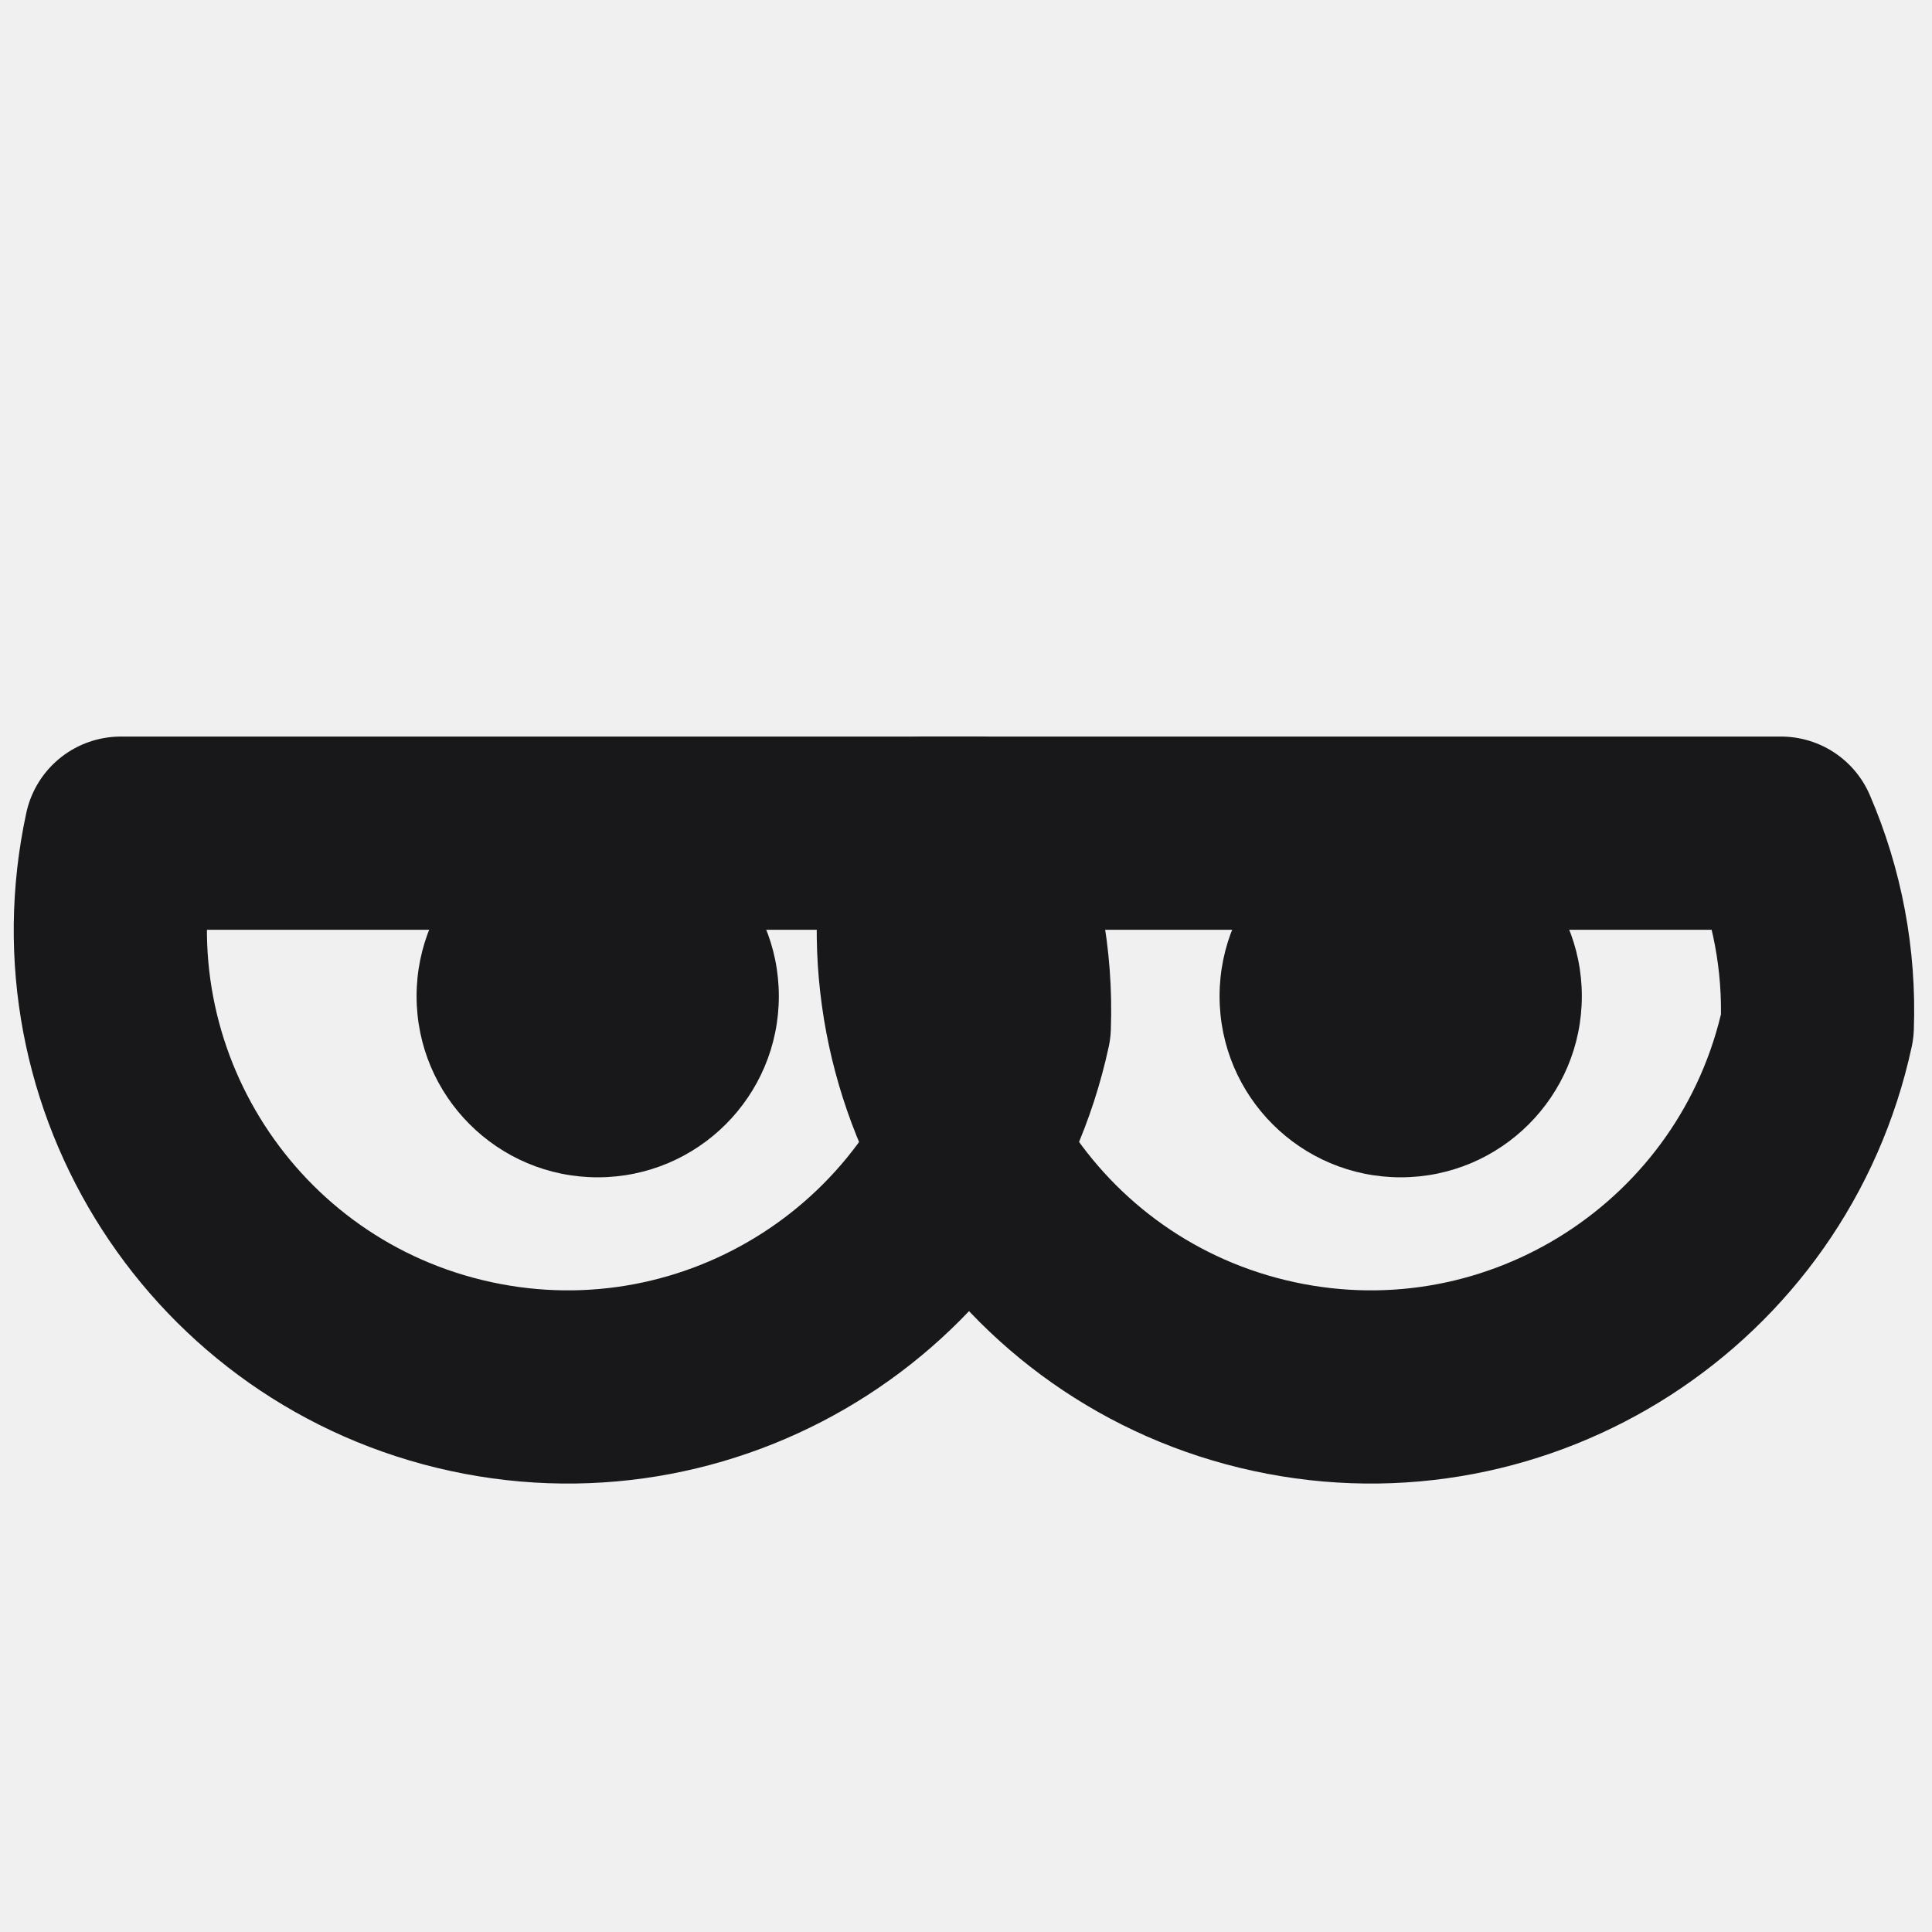
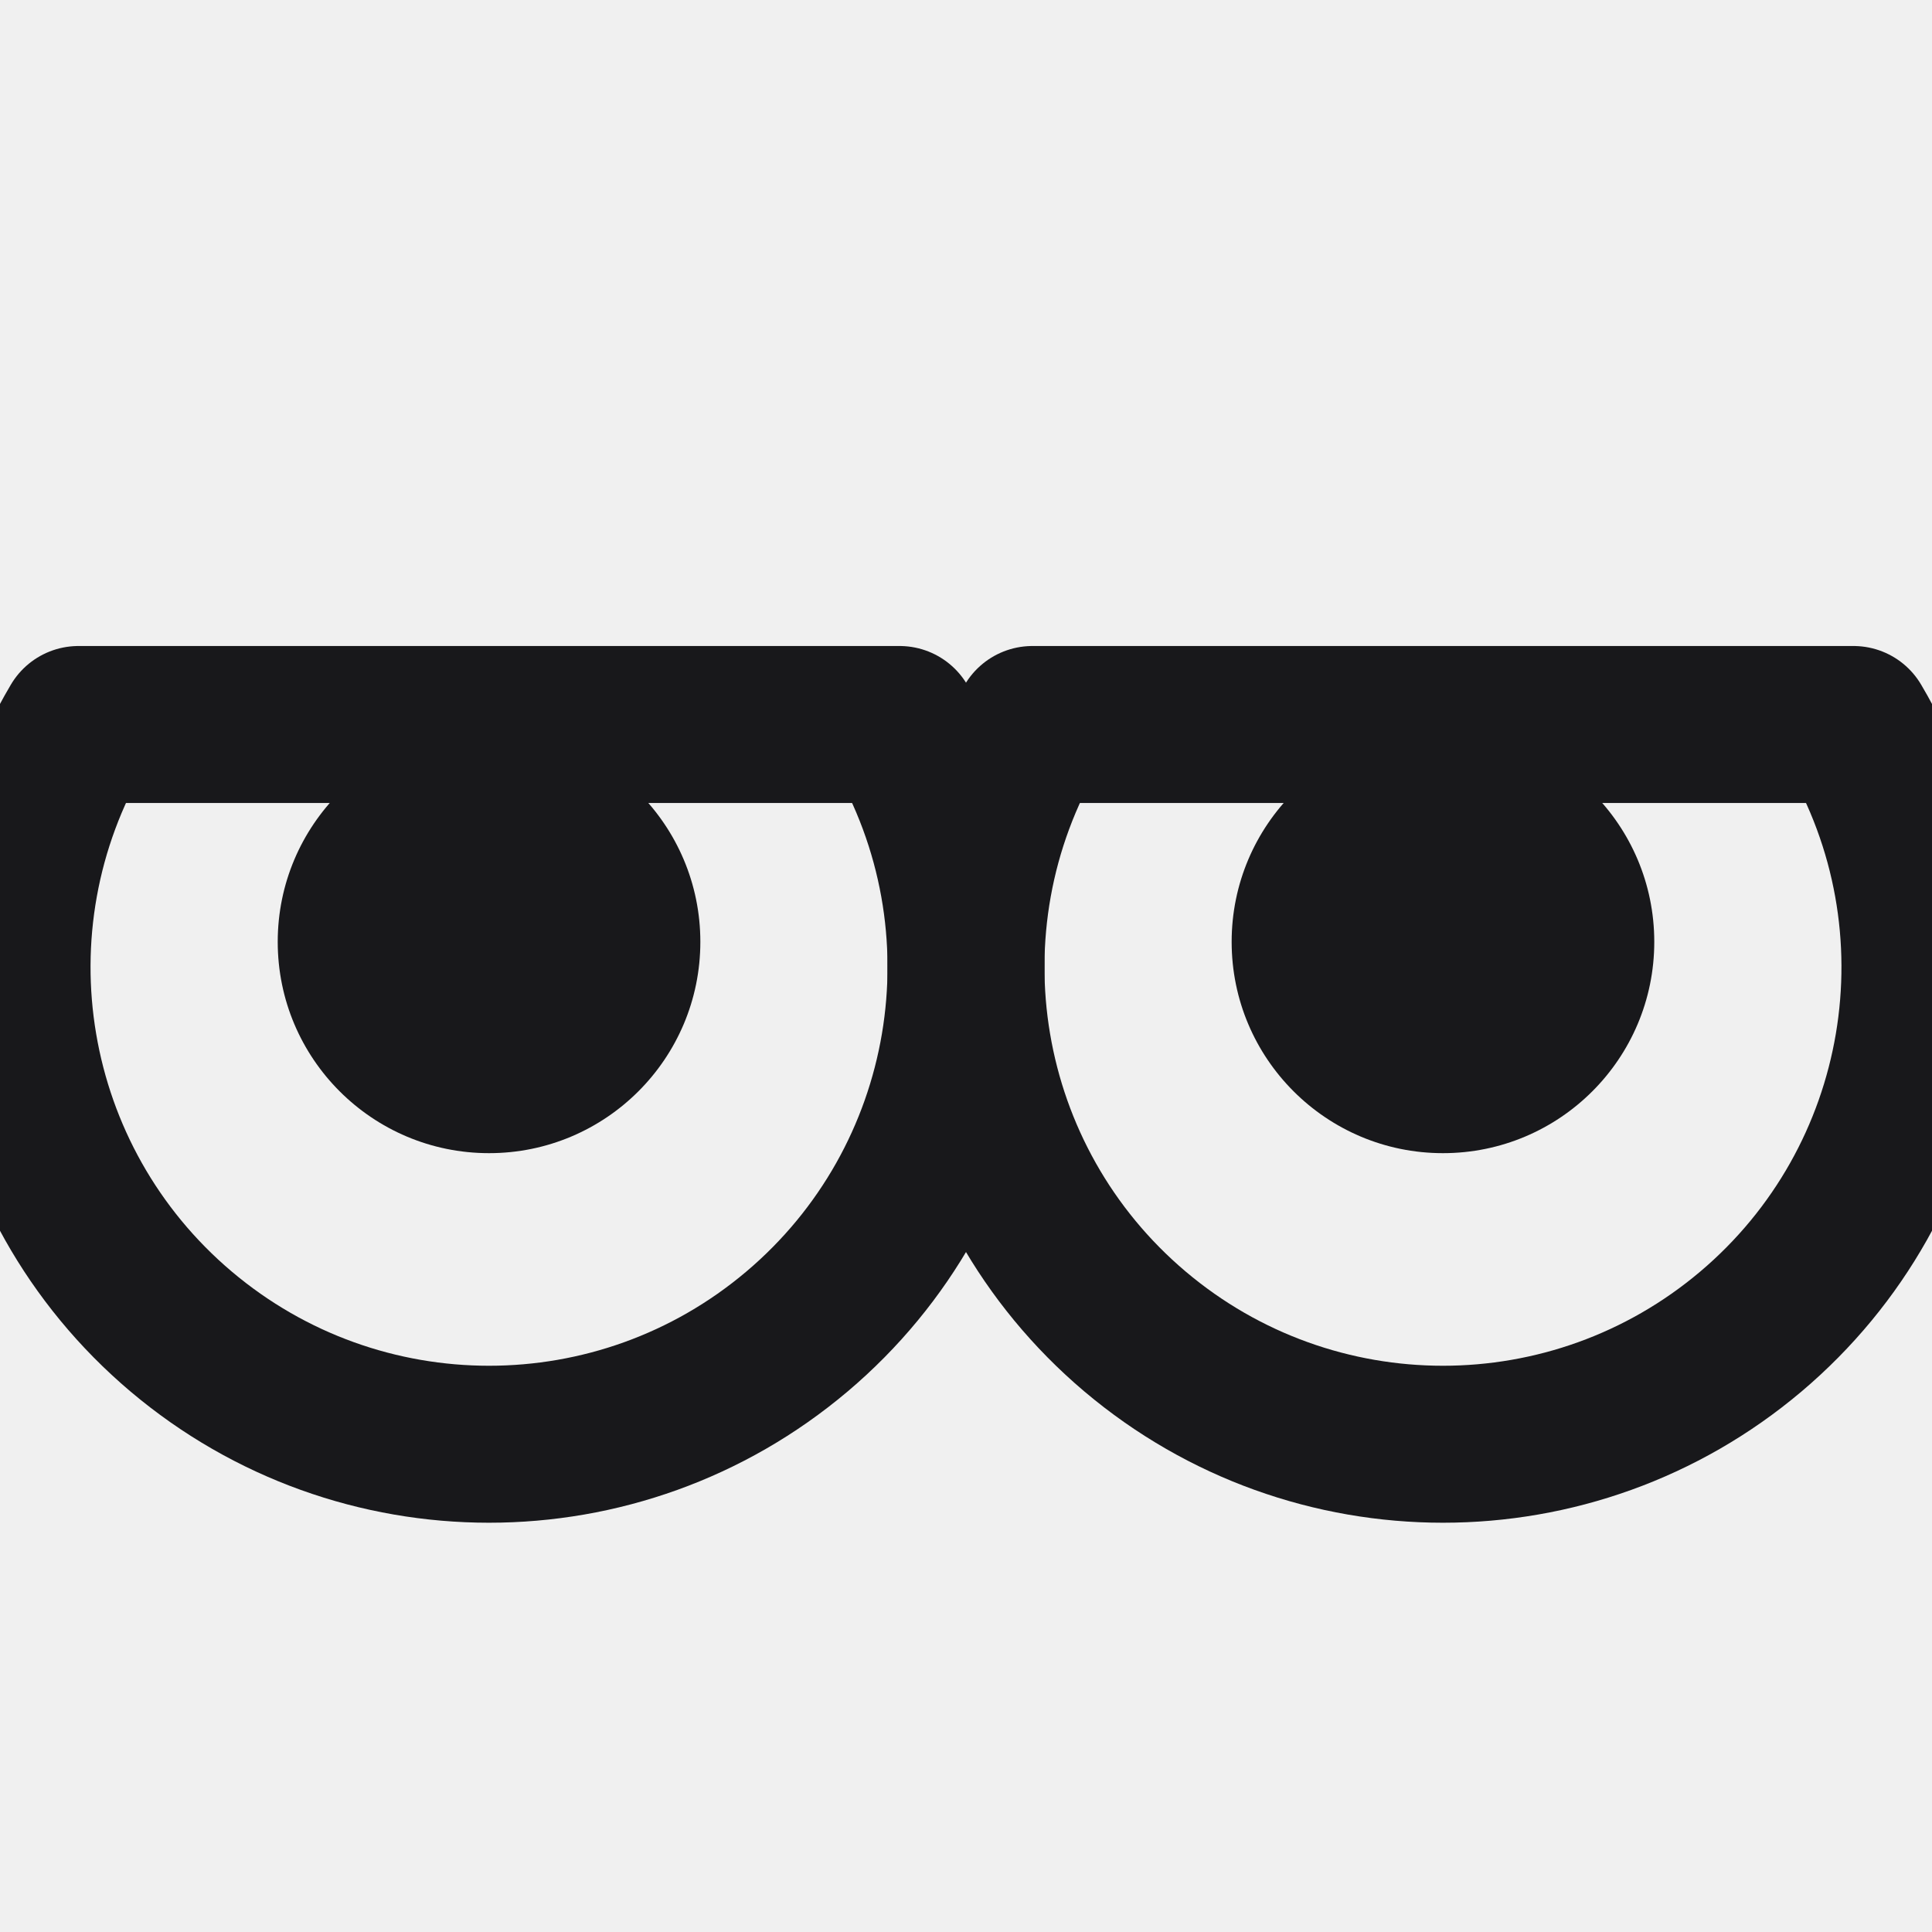
<svg xmlns="http://www.w3.org/2000/svg" viewBox="0 0 32 32">
  <style>
    .lid { stroke: #18181b; fill: none; }
    .pupil { fill: #18181b; }
    @media (prefers-color-scheme: dark) {
      .lid { stroke: #ffffff; }
      .pupil { fill: #ffffff; }
    }
  </style>
-   <g transform="translate(0,3.4)">
-     <path class="lid" d="M2 10.4 a7.4 7.4 0 0 0 14.8 3.2 a 7.4 7.4 0 0 0 -0.6 -3.2 z" stroke-width="3.2" stroke-linejoin="round" />
-     <path class="lid" d="M15.3 10.4 a7.4 7.4 0 0 0 14.8 3.2 a 7.4 7.4 0 0 0 -0.6 -3.2 z" stroke-width="3.2" stroke-linejoin="round" />
-     <circle class="pupil" cx="9.9" cy="13.1" r="3" />
-     <circle class="pupil" cx="23.2" cy="13.1" r="3" />
-   </g>
+   <path class="lid" d="M1.3 12 a7.9 7.9 0 1 0 13.6 0 z" stroke-width="2.6" stroke-linejoin="round" />
+   <path class="lid" d="M17.1 12 a7.9 7.9 0 1 0 13.6 0 z" stroke-width="2.6" stroke-linejoin="round" />
+   <circle class="pupil" cx="8.1" cy="15.6" r="3.5" />
+   <circle class="pupil" cx="23.9" cy="15.6" r="3.5" />
</svg>
